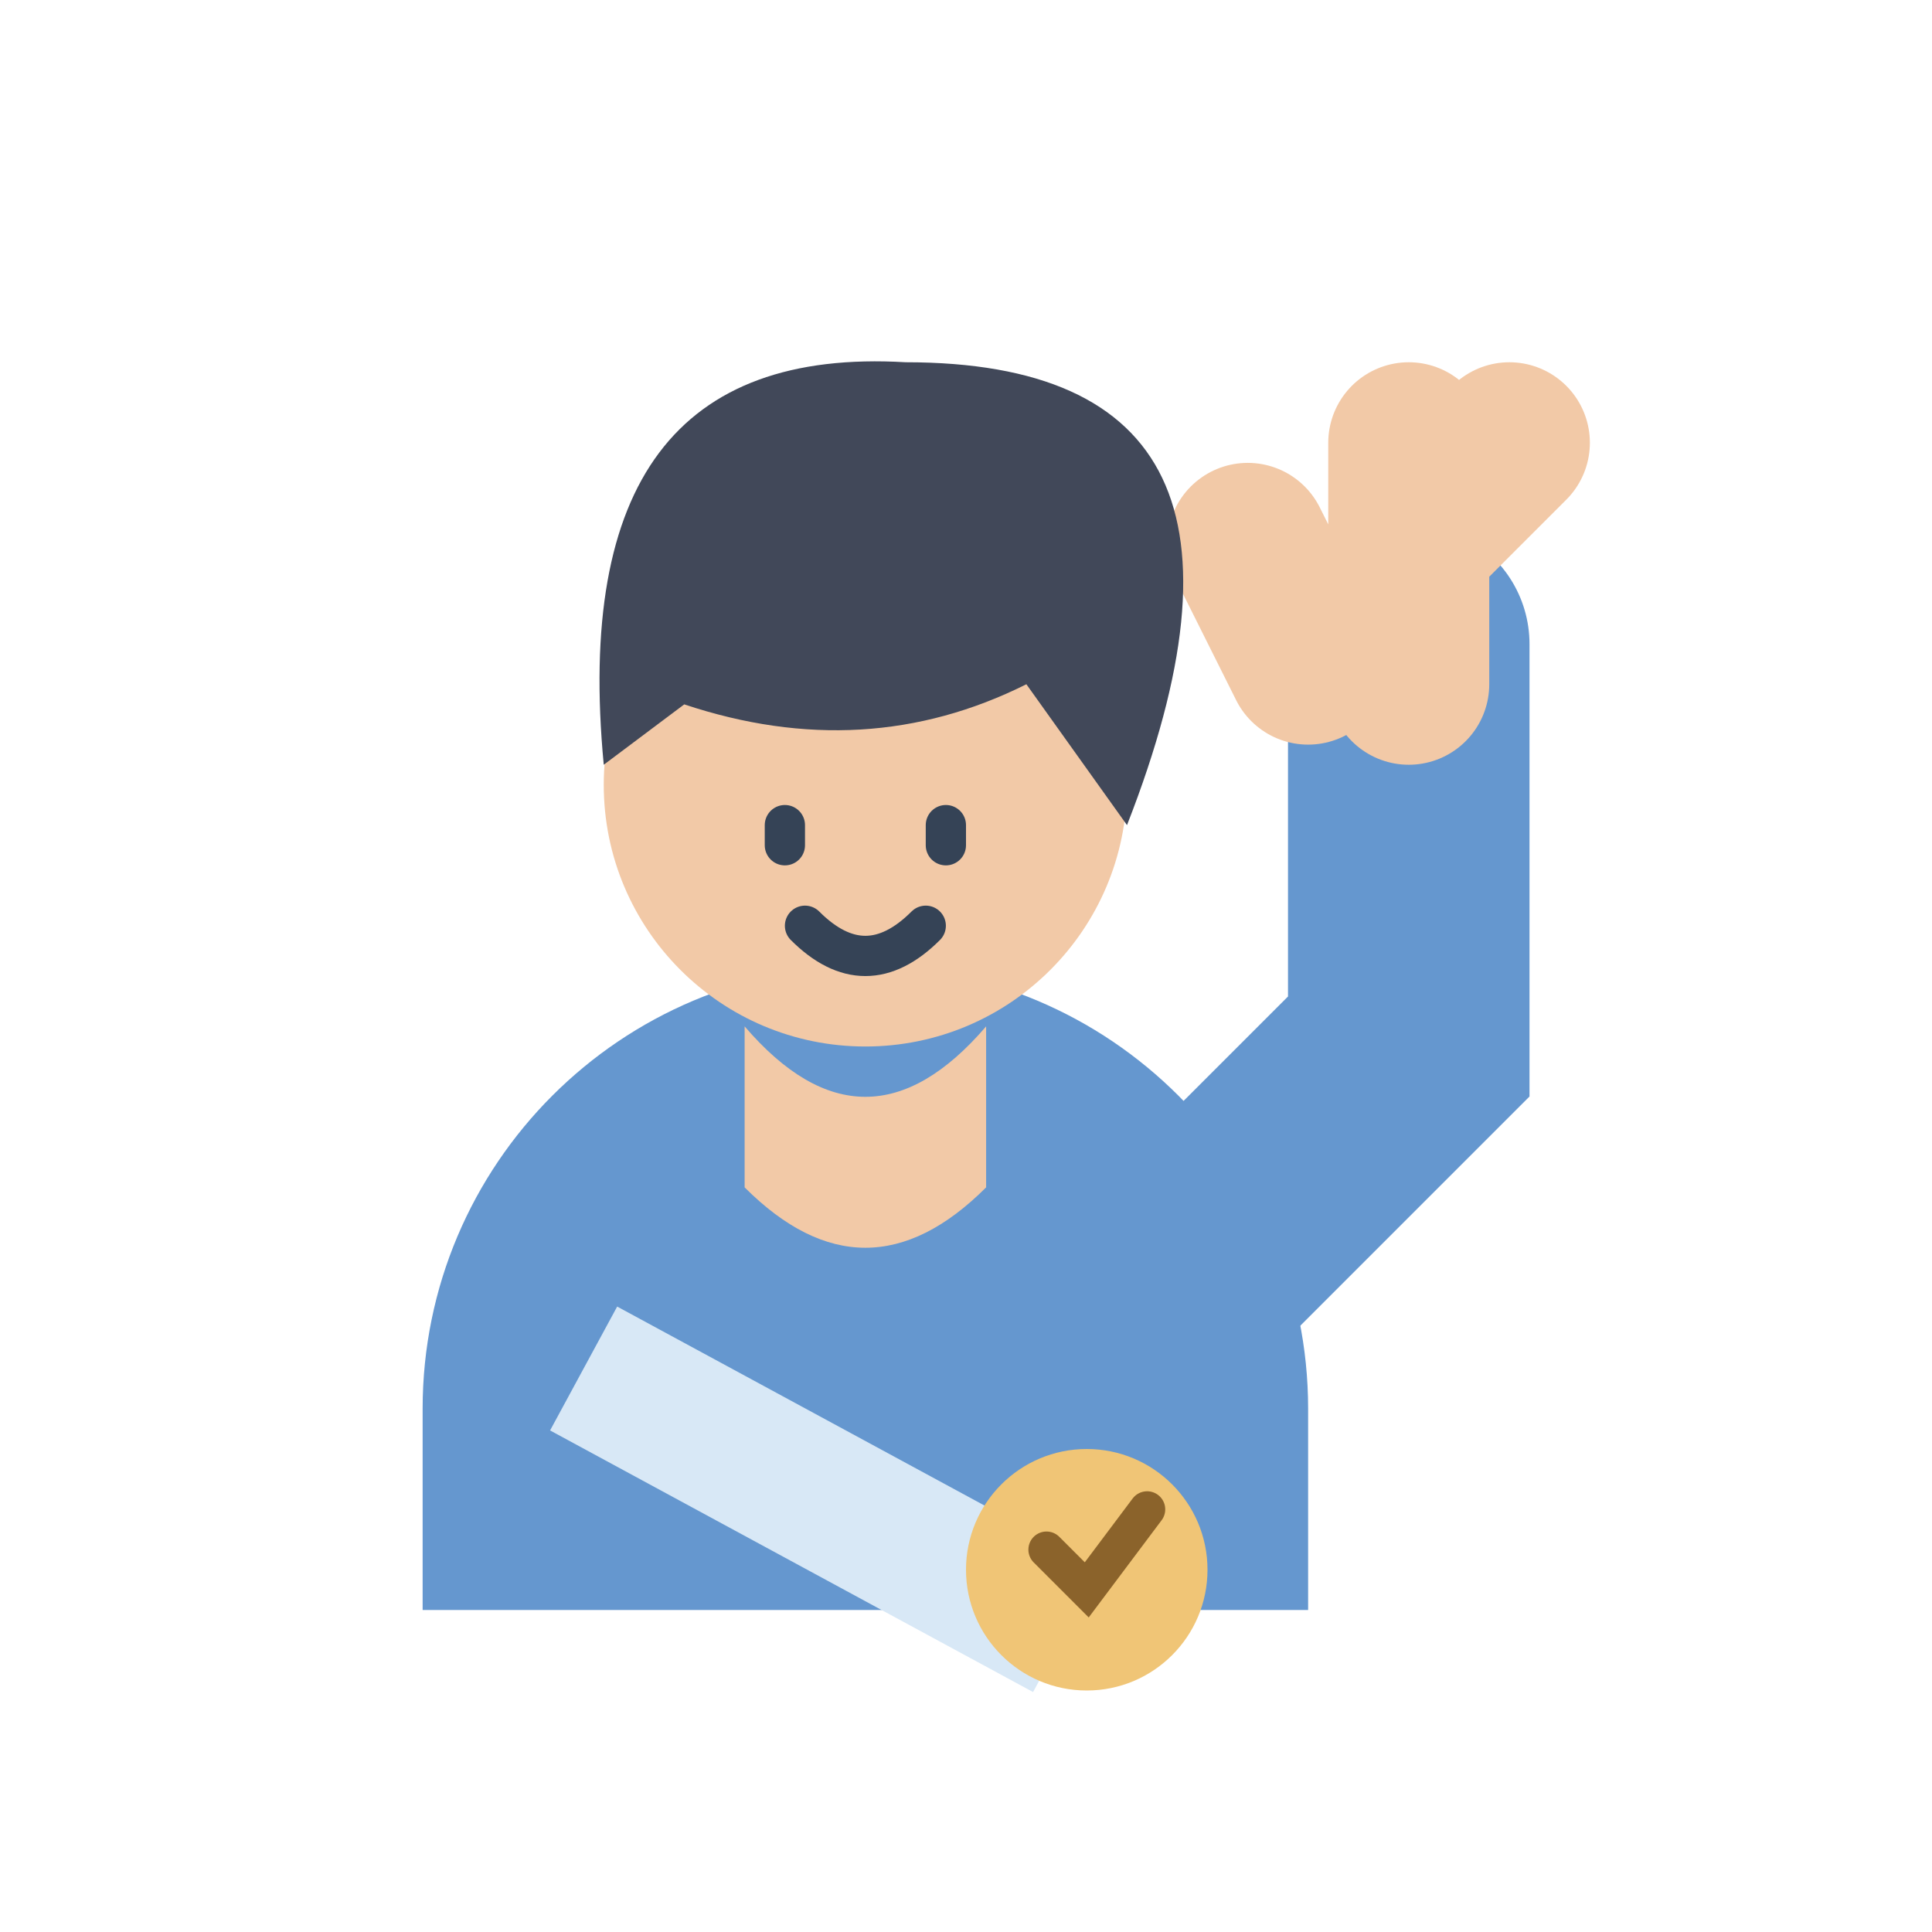
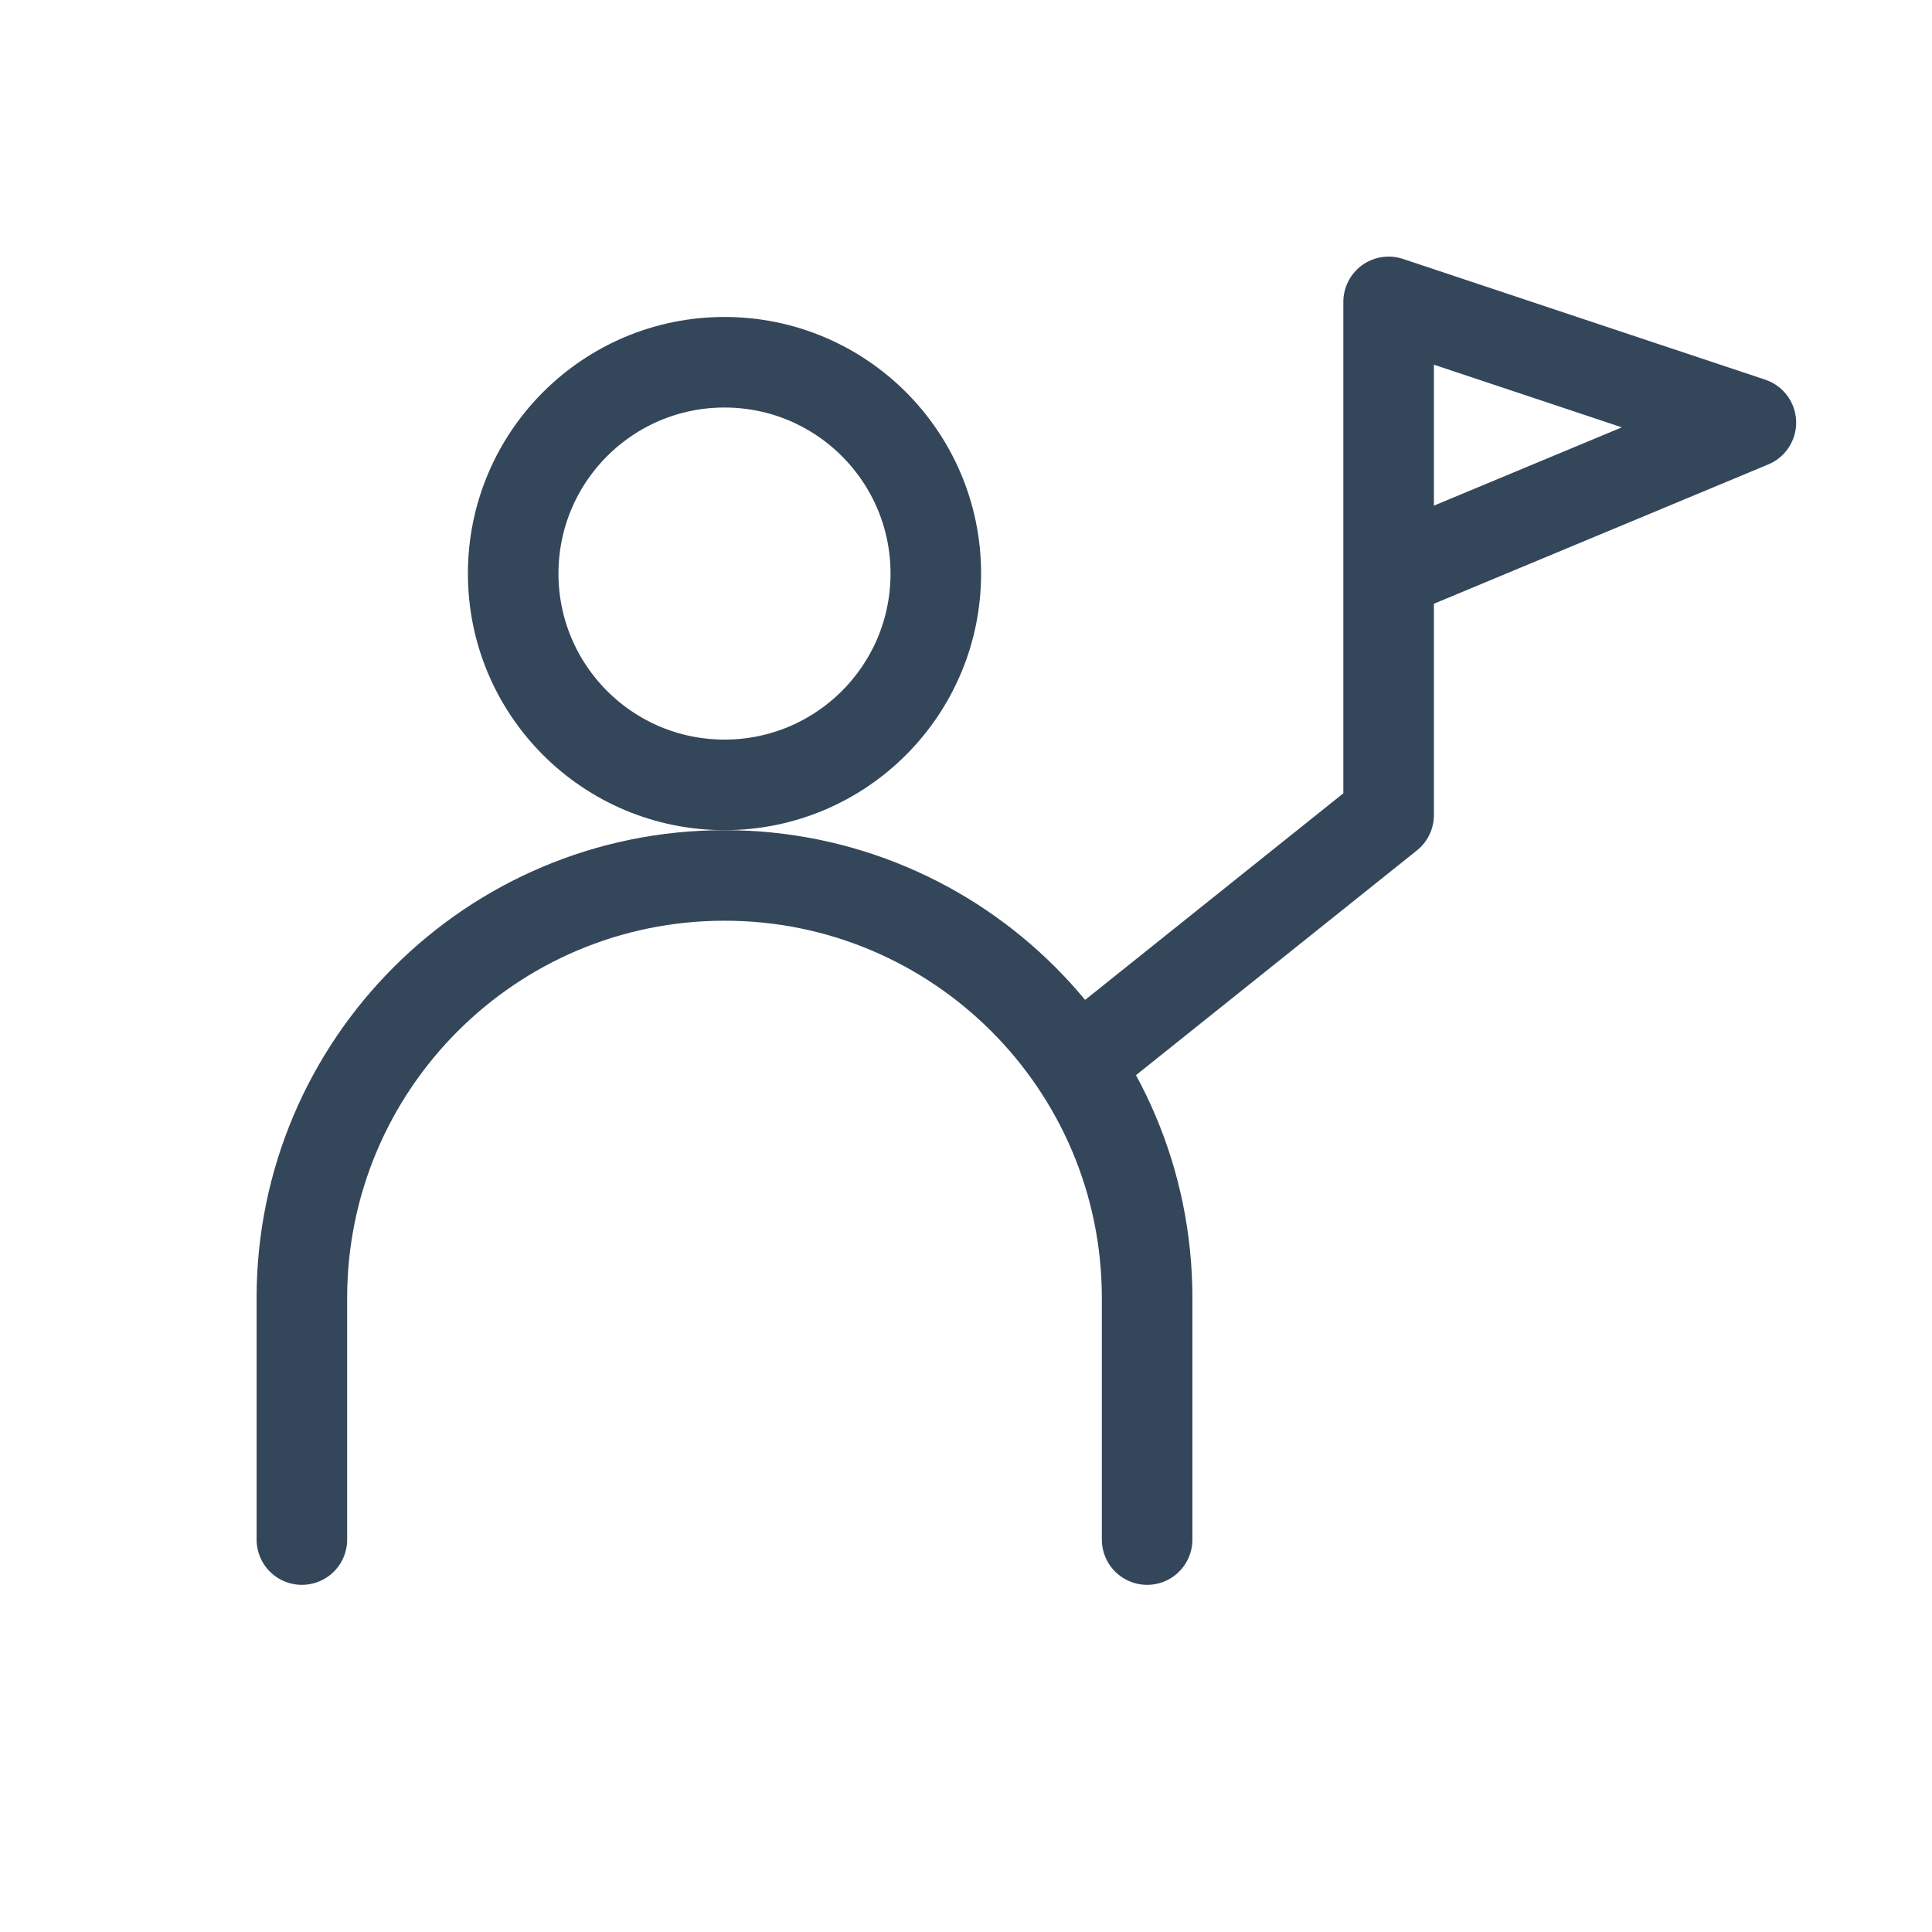
- <svg xmlns="http://www.w3.org/2000/svg" viewBox="0 0 96 96">
-   <path d="M21 80v-10a22 22 0 0 1 44 0v10Z" fill="#6597CF" />
-   <path d="M37 51q6 7 12 0v8q-6 6-12 0Z" fill="#F2C9A7" />
-   <path d="m59 63 11-11V32" fill="none" stroke="#6597CF" stroke-width="12" stroke-linecap="round" />
-   <path d="M70 34V22m-5 11-3-6m8 0 5-5" fill="none" stroke="#F2C9A7" stroke-width="8" stroke-linecap="round" />
-   <circle cx="43" cy="39" r="13" fill="#F2C9A7" />
-   <path d="M30 38q-2-21 15-20 20 0 11 23l-5-7q-8 4-17 1Z" fill="#414859" />
-   <g stroke="#354356" stroke-width="2" stroke-linecap="round" fill="none">
-     <path d="M39 41v1m8-1v1M40 46q3 3 6 0" />
-   </g>
-   <path d="m29 68 24 13" stroke="#D8E8F6" stroke-width="7" />
-   <circle cx="54" cy="78" r="6" fill="#F0C576" />
-   <path d="m52 77 2 2 3-4" stroke="#8B632B" stroke-width="1.8" fill="none" stroke-linecap="round" />
+ <svg xmlns="http://www.w3.org/2000/svg" viewBox="0 0 64 64" fill="none" stroke="#34465A" stroke-width="3" stroke-linecap="round" stroke-linejoin="round">
+   <circle cx="24" cy="19" r="7" />
+   <path d="M10 51v-8a14 14 0 0 1 28 0v8M36 35l10-8V10m0 0 12 4-12 5" />
</svg>
